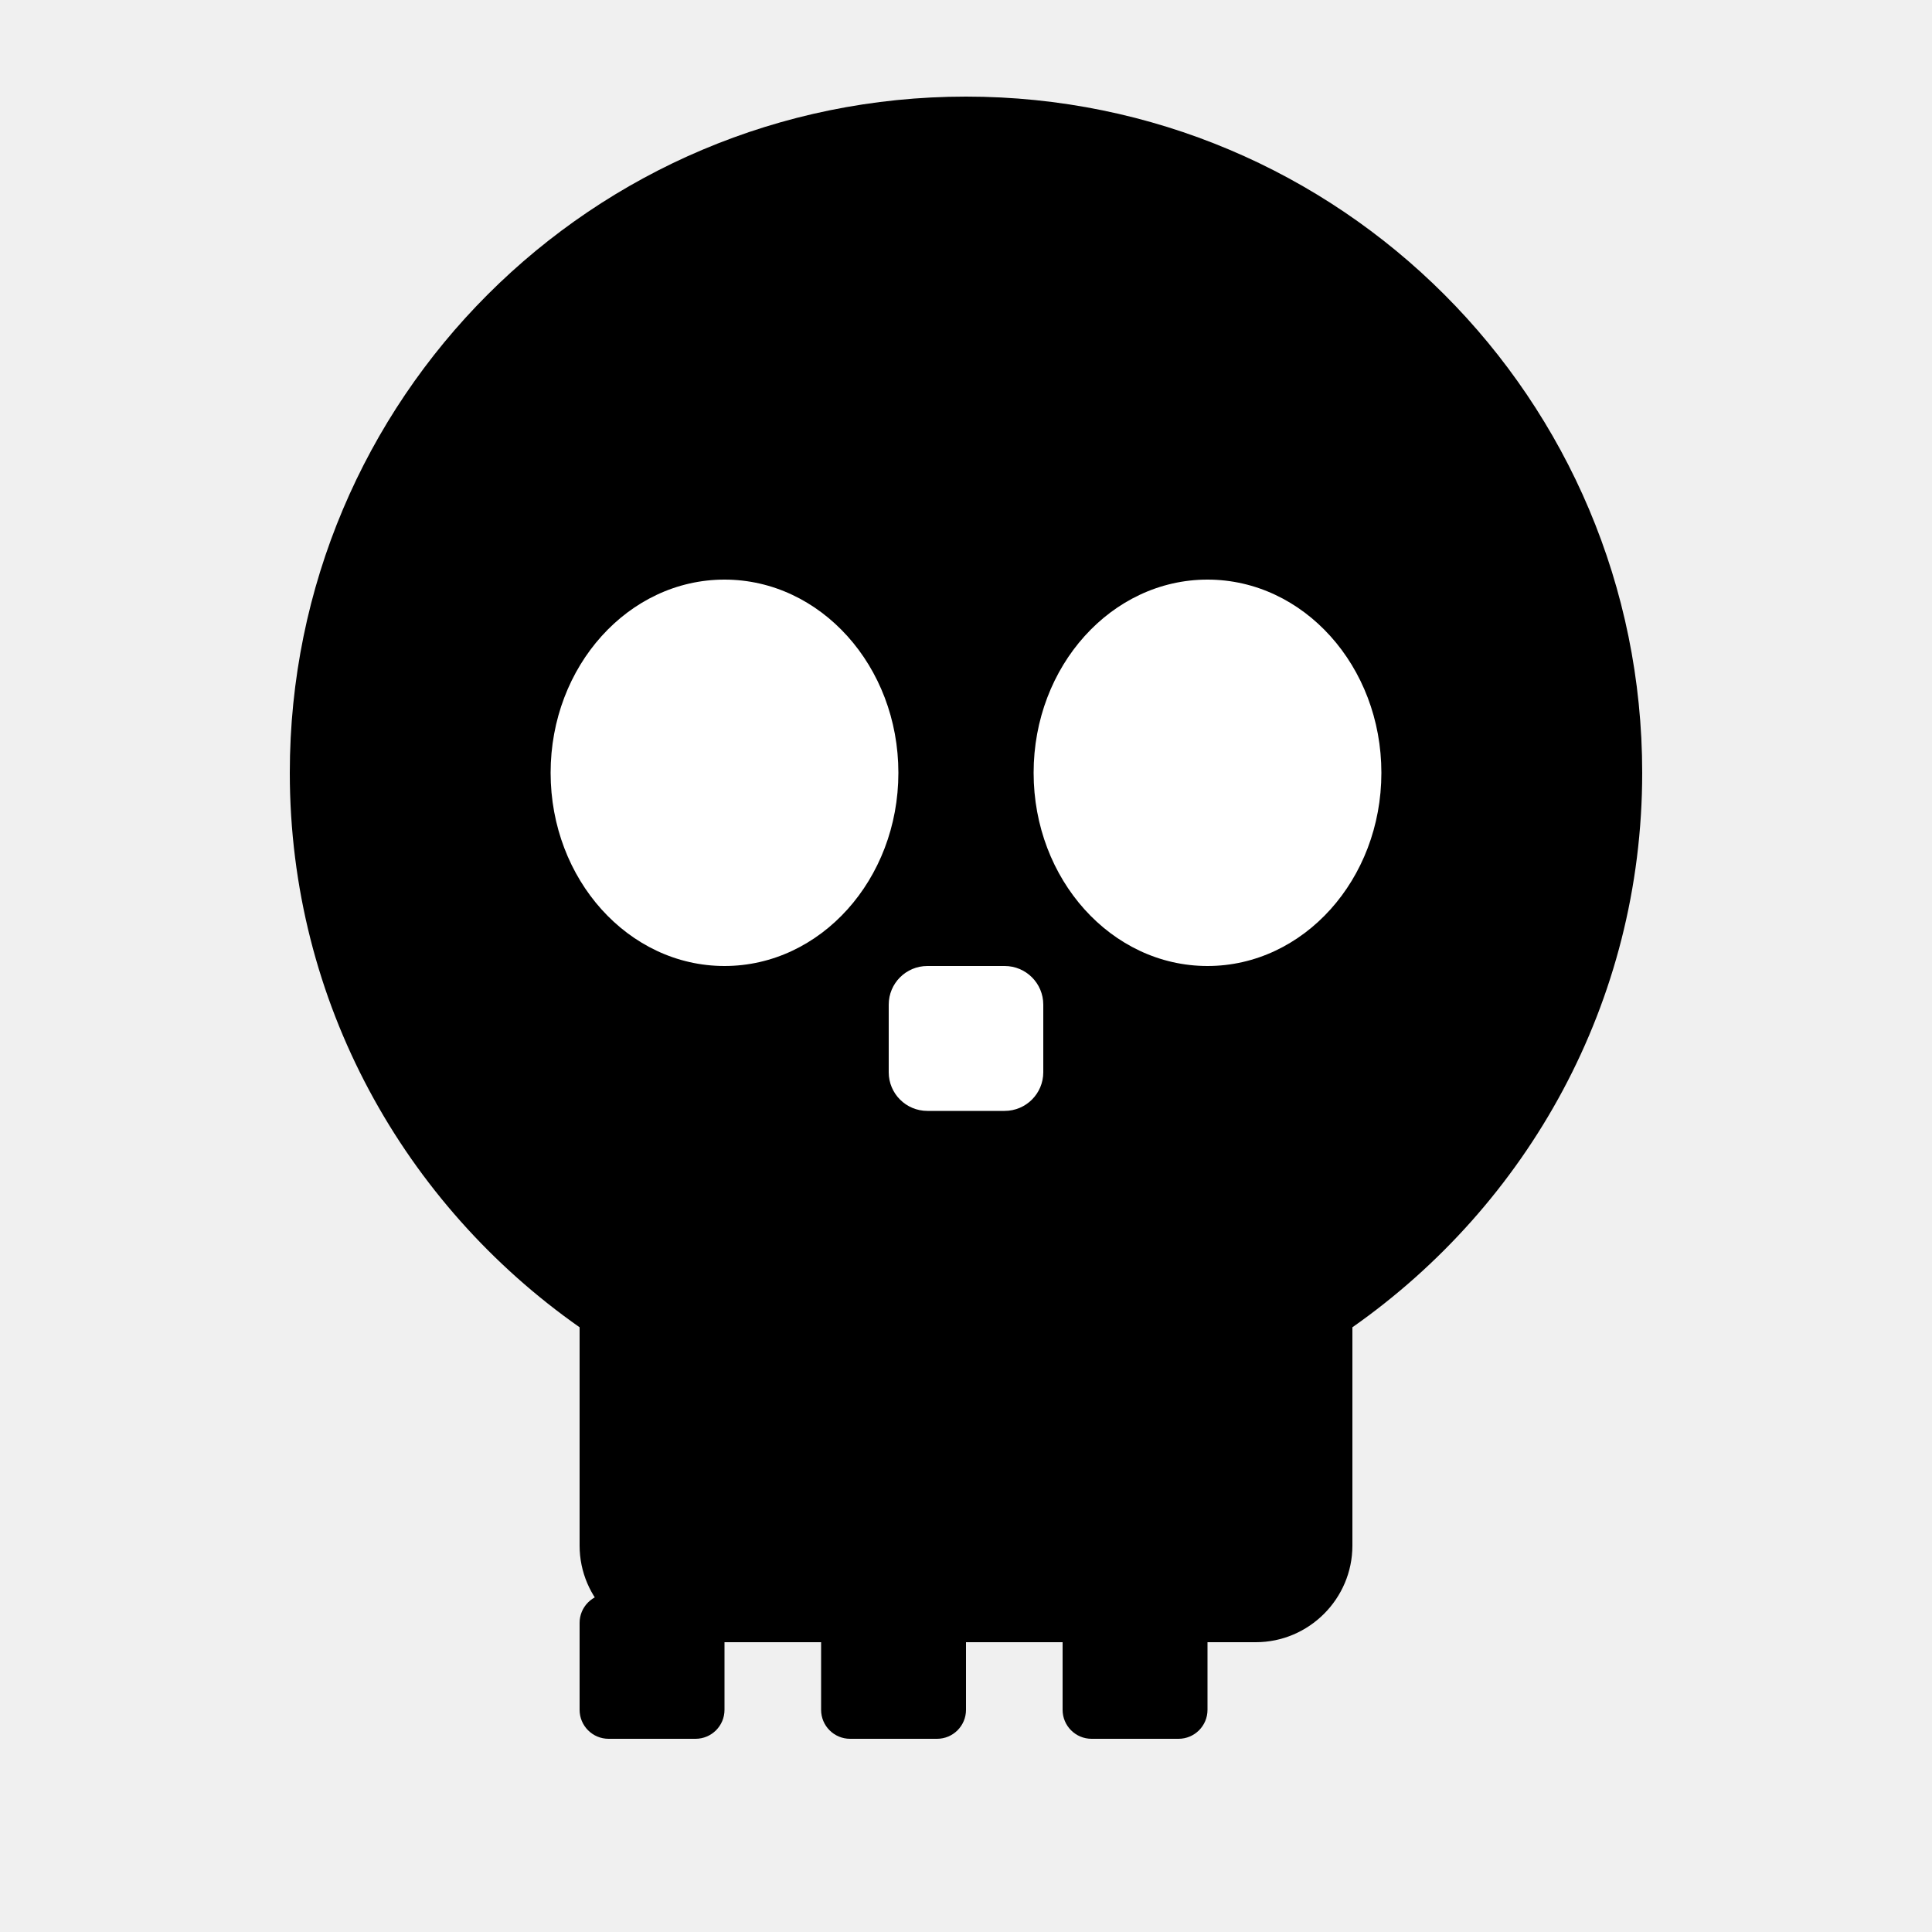
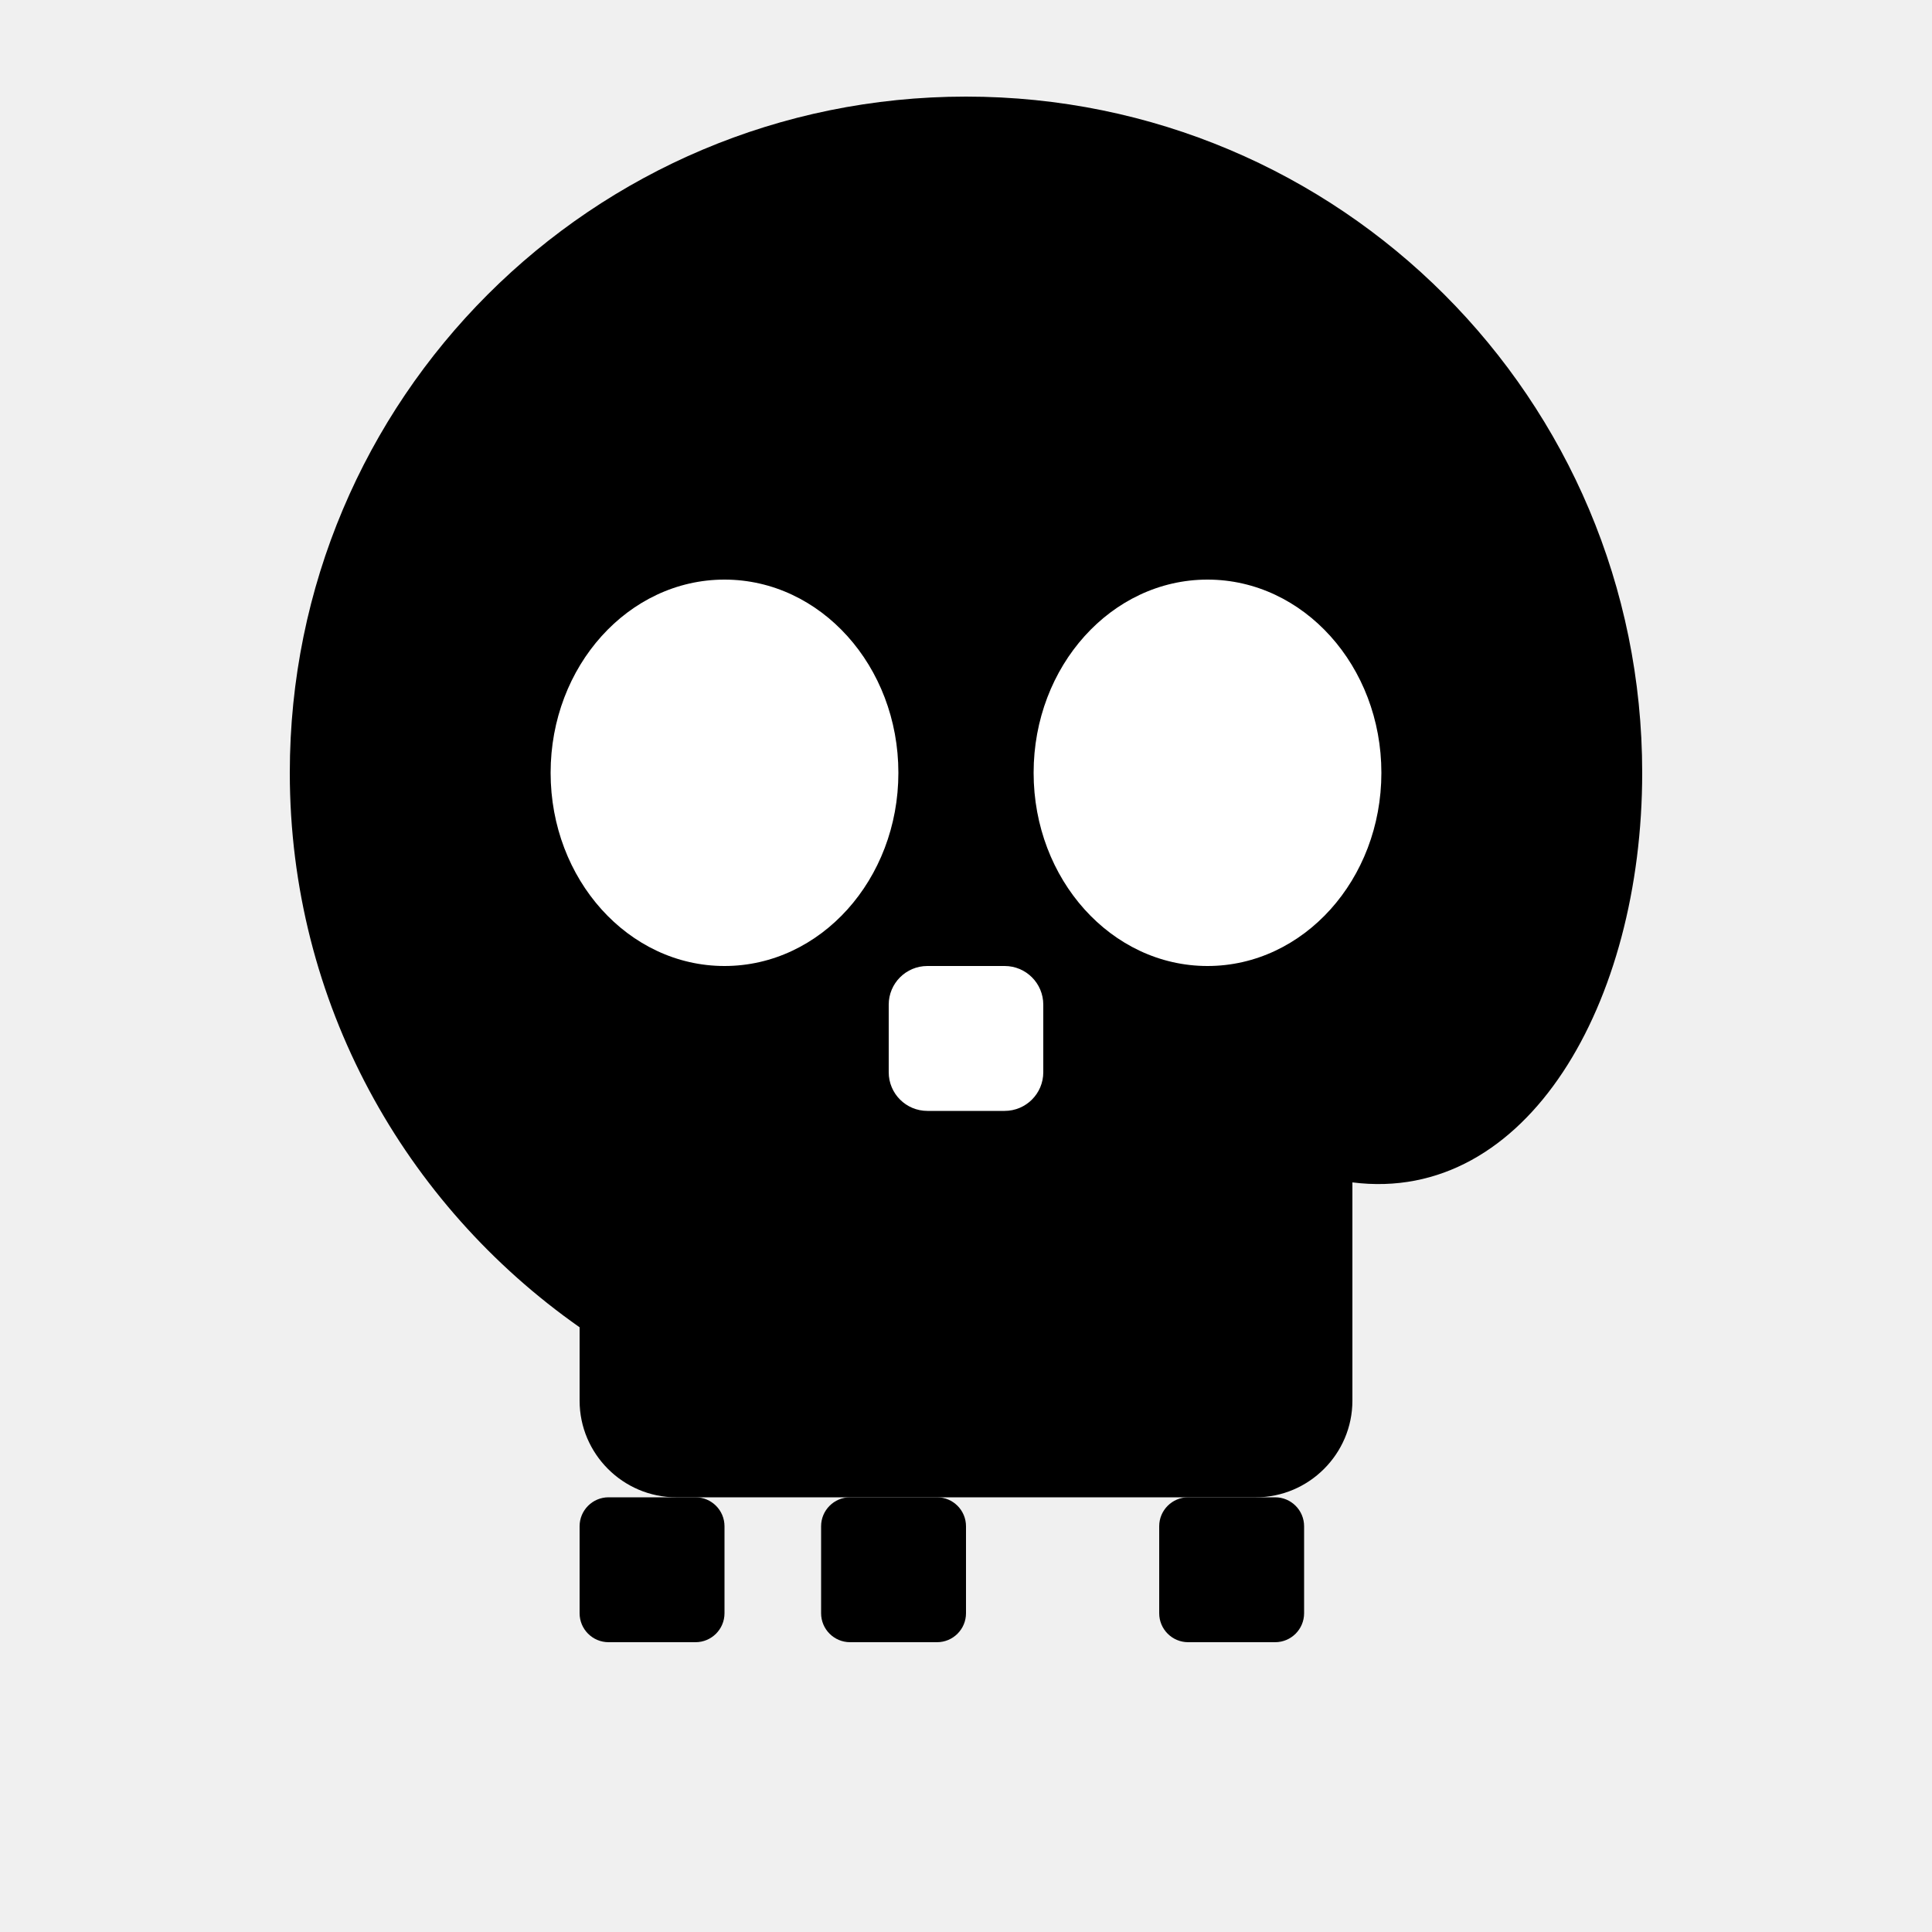
<svg xmlns="http://www.w3.org/2000/svg" viewBox="0 0 20 20">
-   <path fill="black" d="M10 1C6.13 1 3 4.13 3 8c0 2.38 1.19 4.47 3 5.74V16c0 .55.45 1 1 1h6c.55 0 1-.45 1-1v-2.26C15.81 12.47 17 10.38 17 8c0-3.87-3.13-7-7-7z" />
+   <path fill="black" d="M10 1C6.13 1 3 4.13 3 8c0 2.38 1.19 4.47 3 5.74V14.5c0 .55.45 1 1 1h6c.55 0 1-.45 1-1v-2.26C15.81 12.47 17 10.38 17 8c0-3.87-3.13-7-7-7z" />
  <ellipse cx="7.5" cy="8" rx="1.8" ry="2" fill="white" />
  <ellipse cx="12.5" cy="8" rx="1.8" ry="2" fill="white" />
  <rect x="9.2" y="10" width="1.6" height="1.5" rx="0.4" fill="white" />
-   <rect x="6" y="16.5" width="1.5" height="1.5" rx="0.3" fill="black" />
-   <rect x="8.5" y="16.5" width="1.5" height="1.5" rx="0.3" fill="black" />
-   <rect x="11" y="16.5" width="1.5" height="1.5" rx="0.3" fill="black" />
+   <rect x="6" y="15.5" width="1.5" height="1.5" rx="0.3" fill="black" />
+   <rect x="8.5" y="15.5" width="1.5" height="1.5" rx="0.3" fill="black" />
+   <rect x="12" y="15.5" width="1.5" height="1.5" rx="0.3" fill="black" />
</svg>
